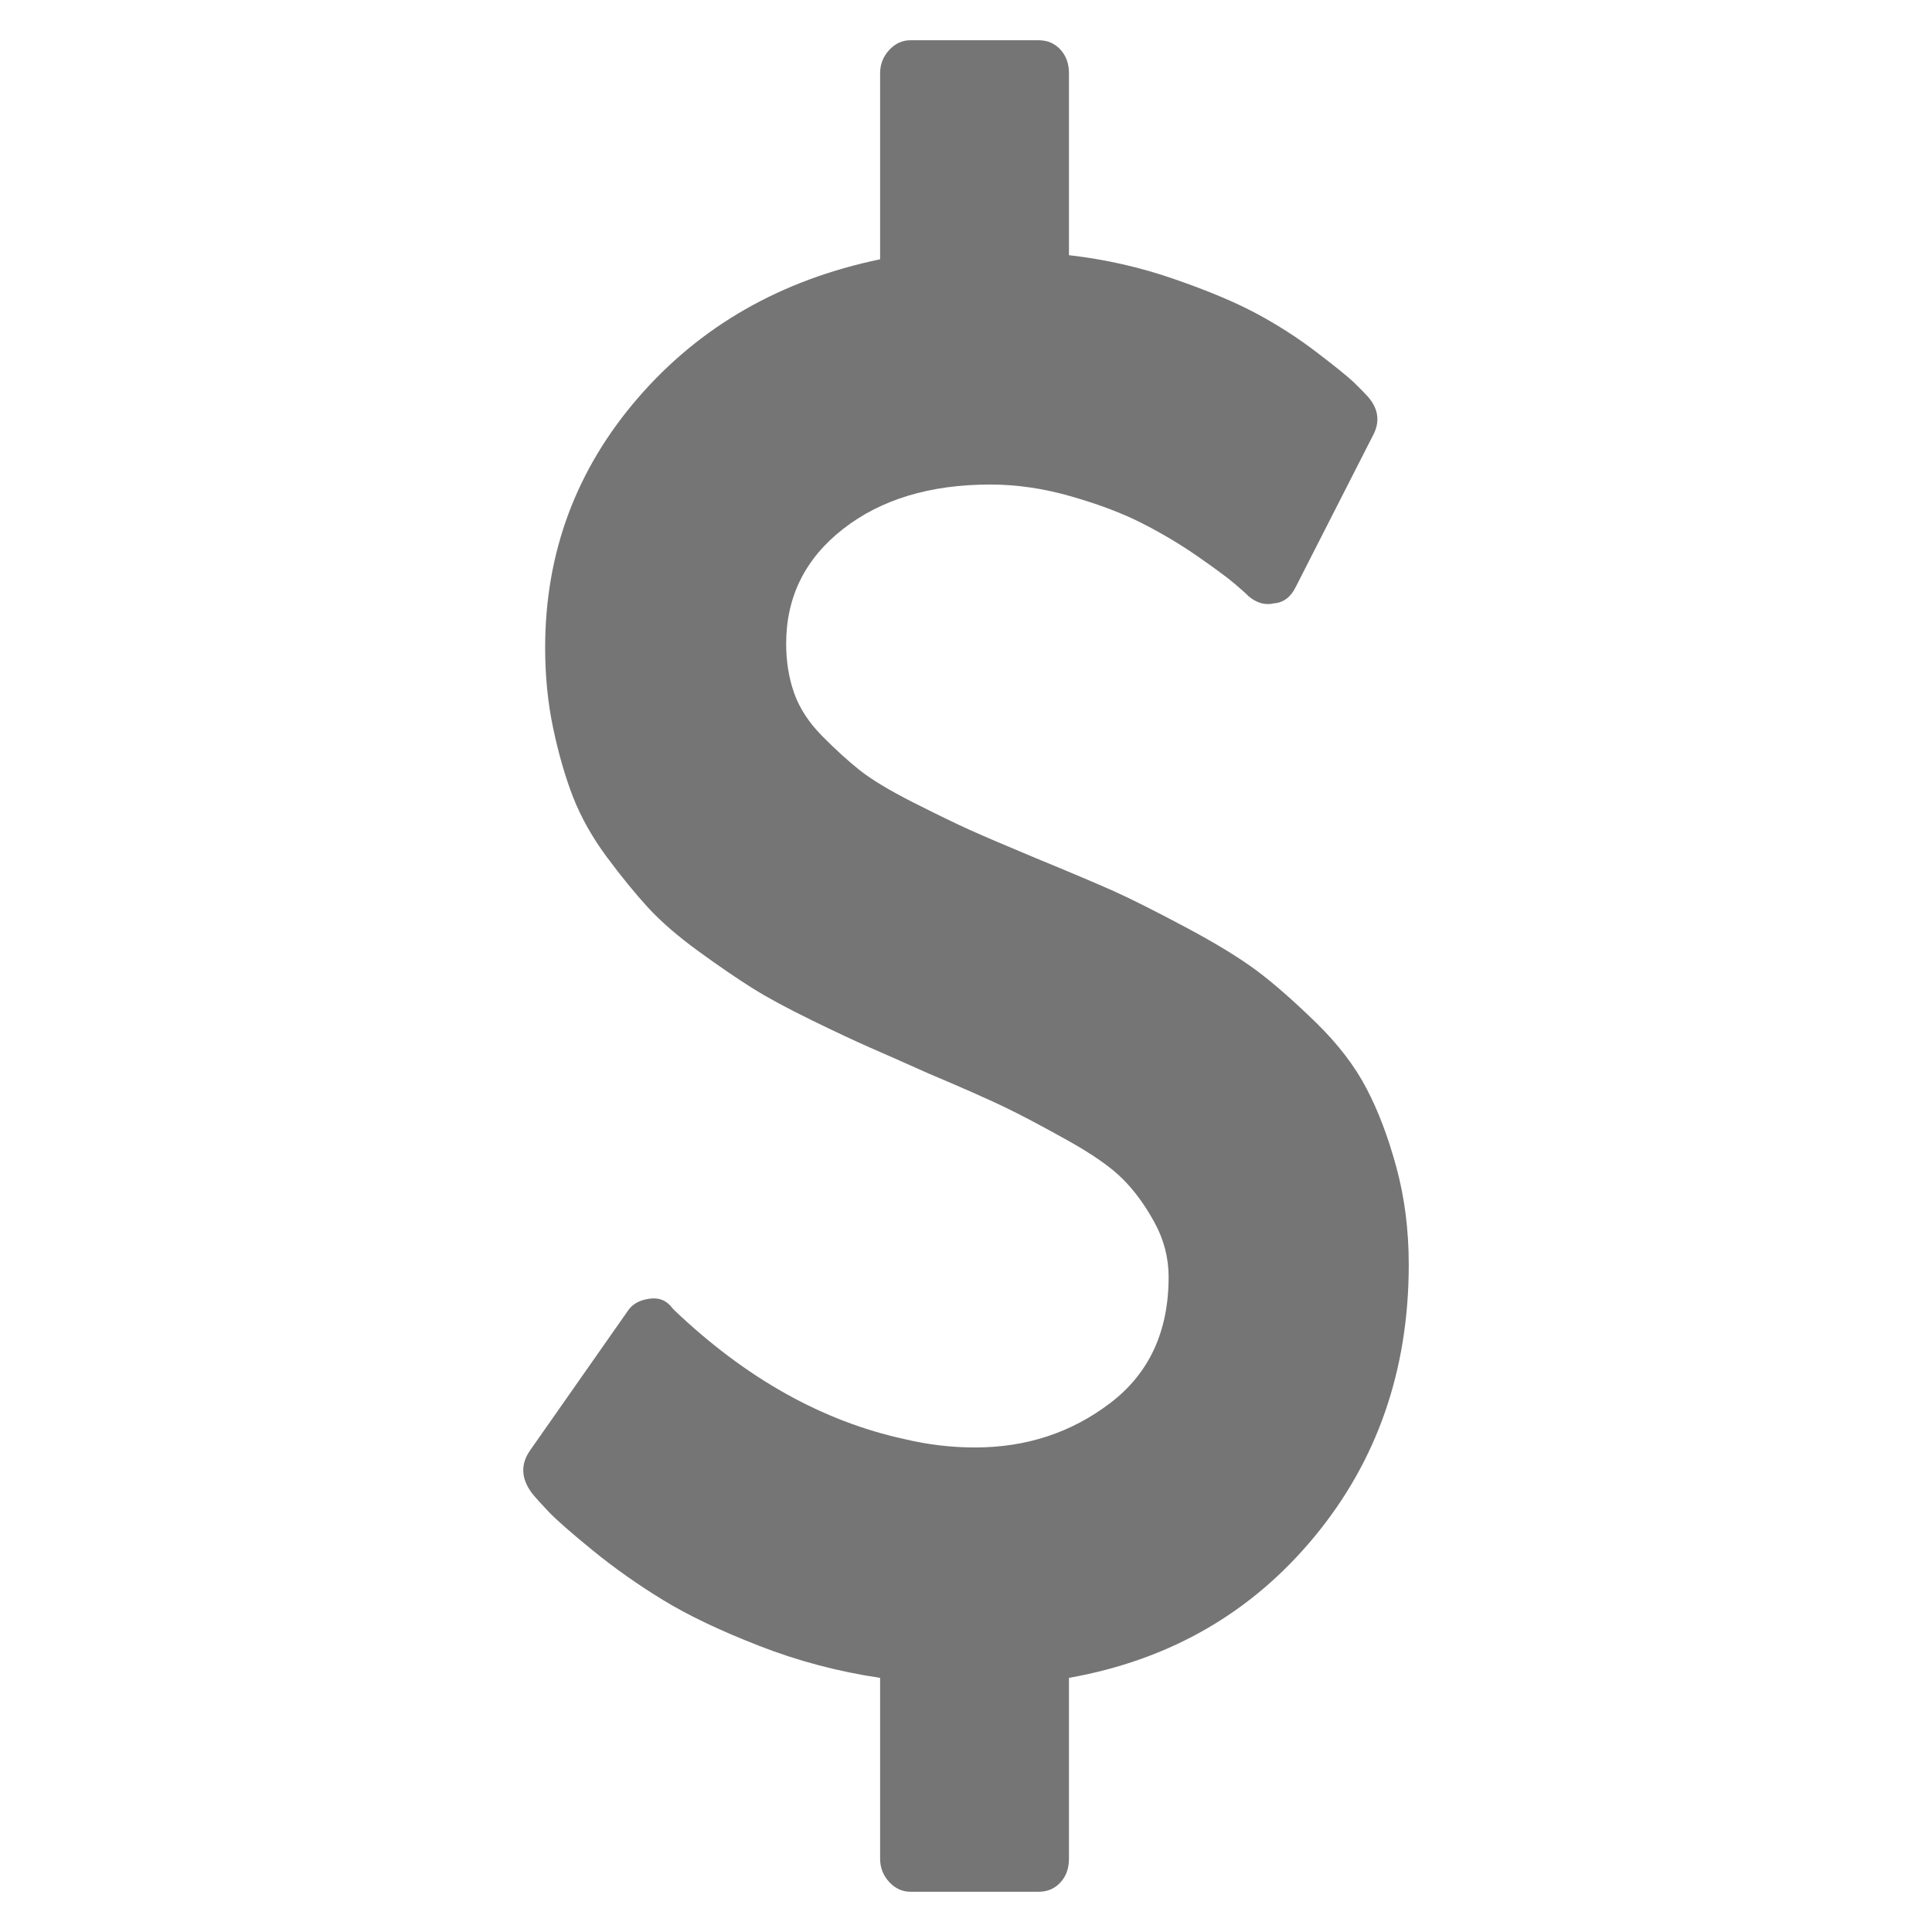
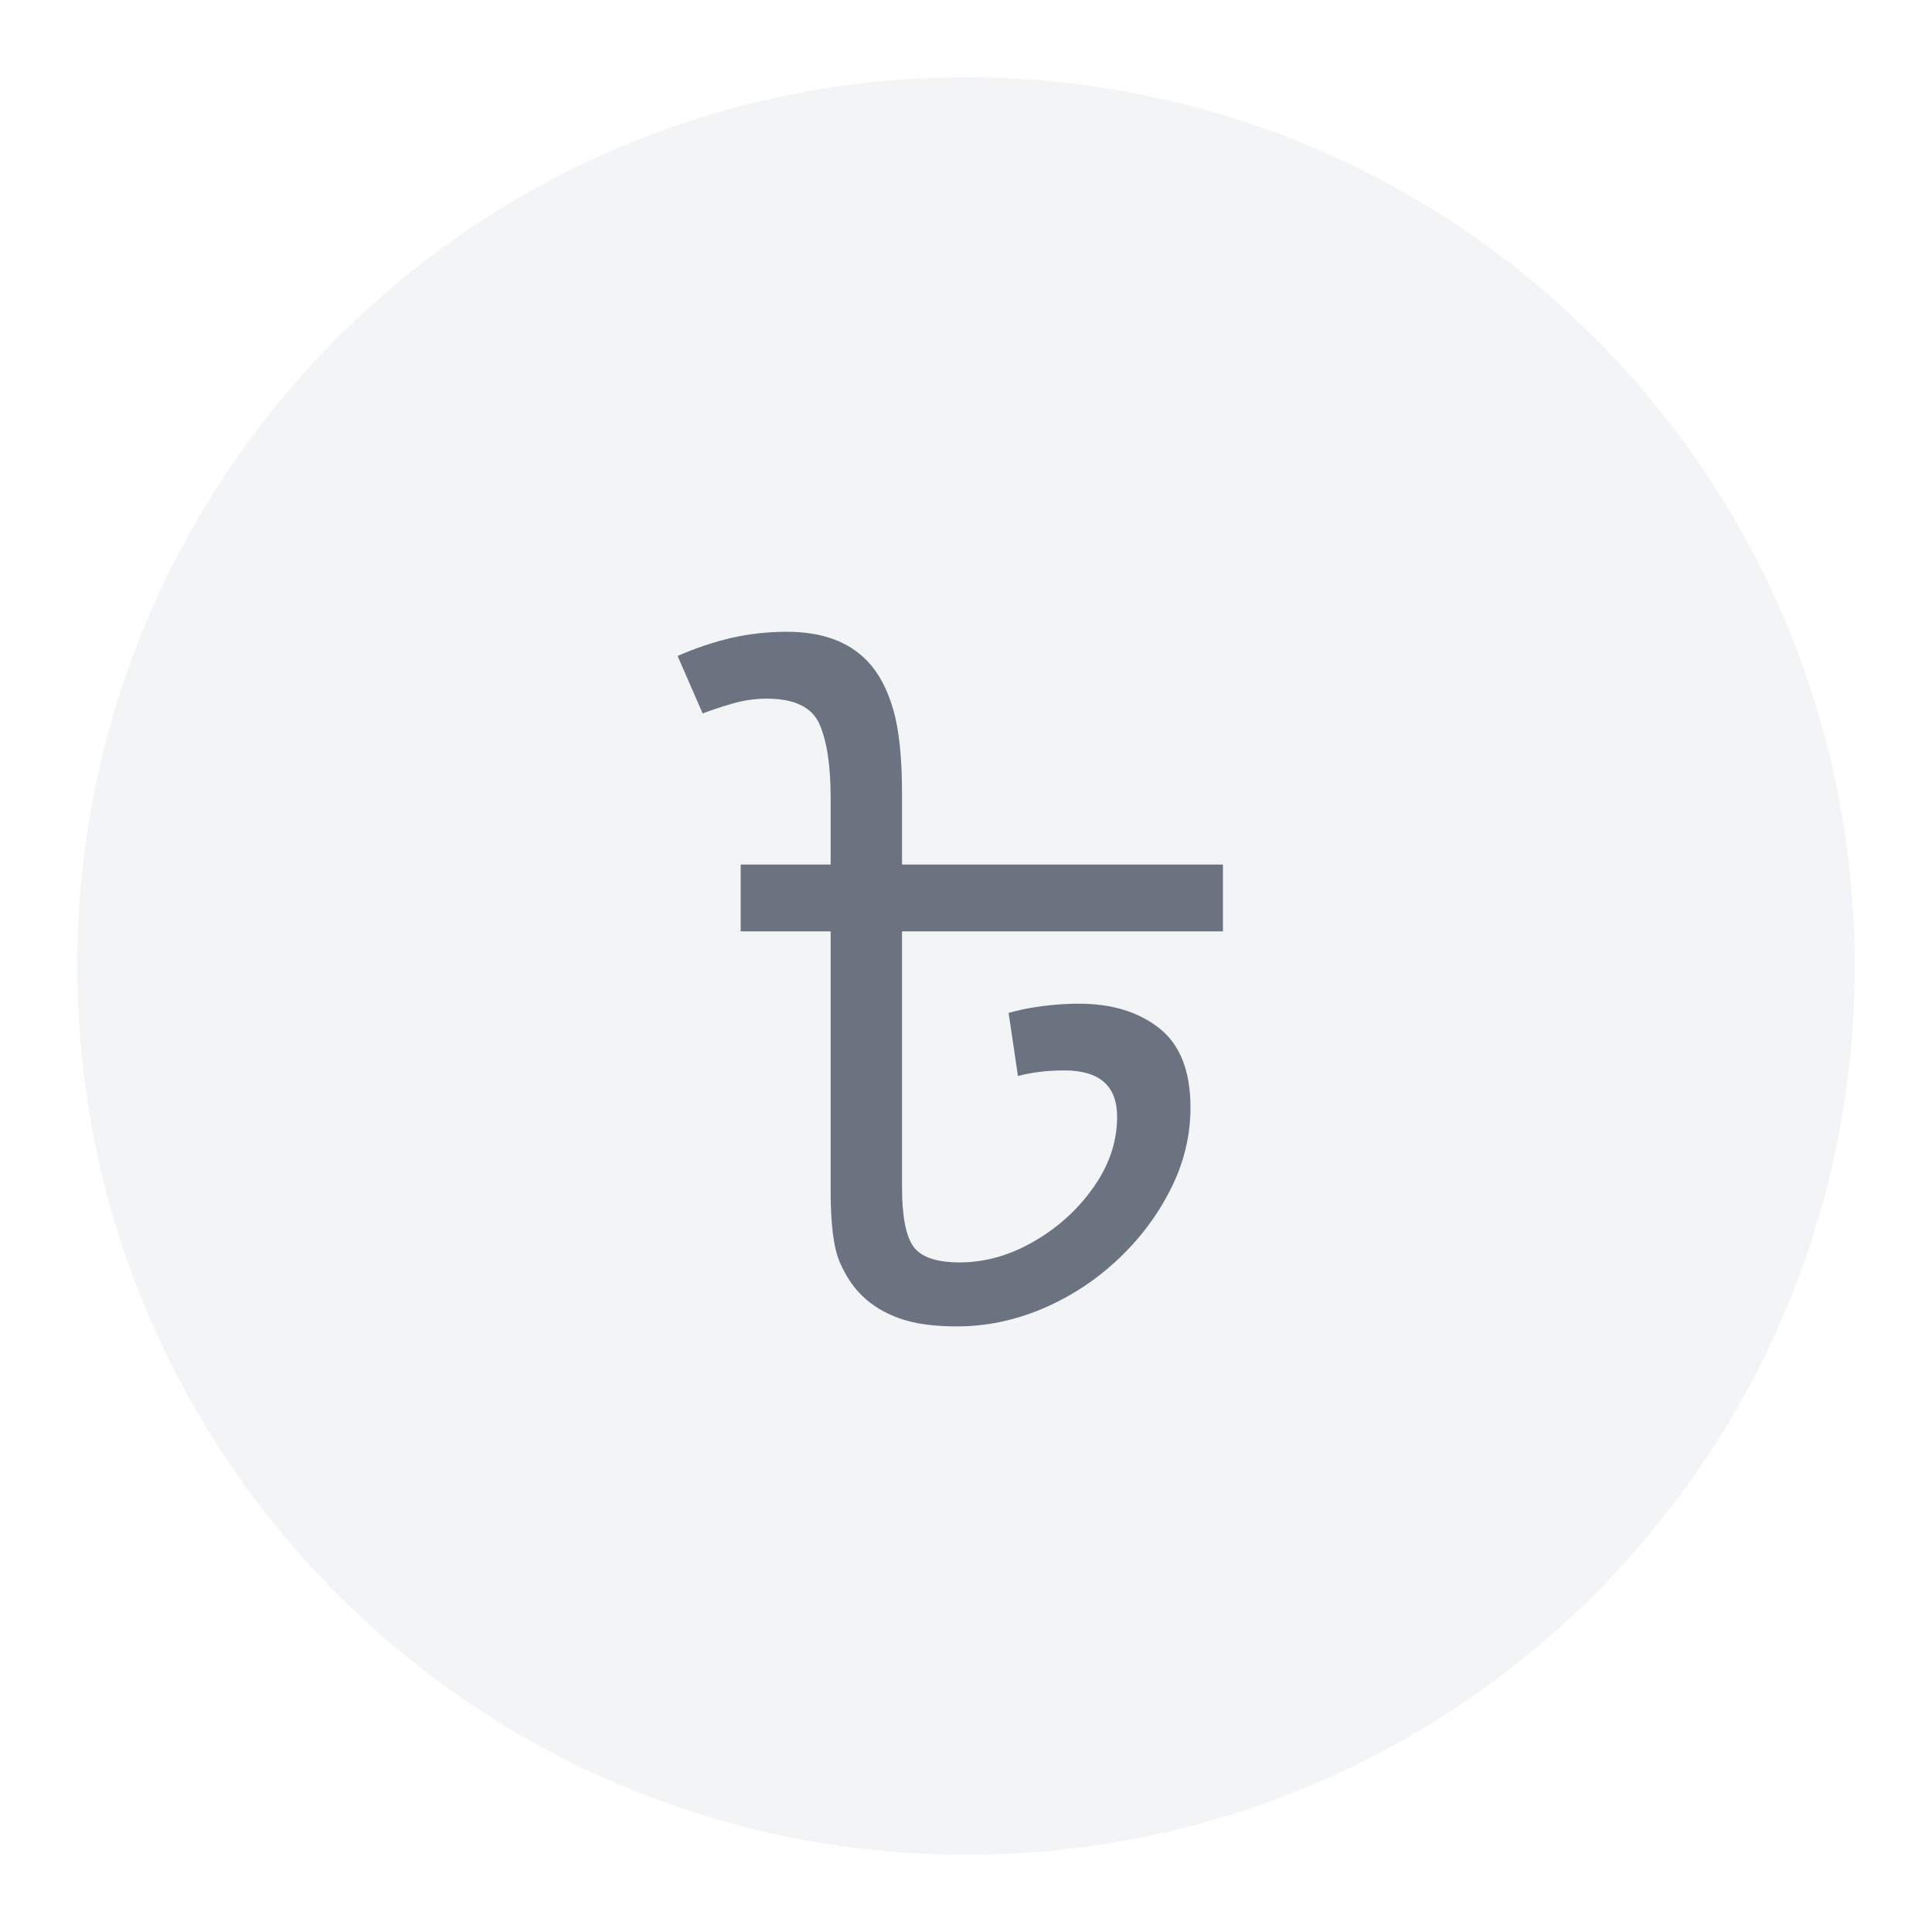
- <svg xmlns="http://www.w3.org/2000/svg" width="24" height="24" viewBox="0 0 24 24" fill="none">
-   <path d="M17.5 15.709C17.5 17.018 17.109 18.146 16.327 19.091C15.545 20.037 14.529 20.621 13.279 20.843V23.089C13.279 23.209 13.244 23.308 13.173 23.384C13.102 23.462 13.012 23.5 12.902 23.5H11.31C11.208 23.5 11.12 23.459 11.045 23.378C10.971 23.297 10.933 23.201 10.933 23.089V20.843C10.415 20.766 9.913 20.634 9.43 20.445C8.947 20.257 8.548 20.067 8.233 19.874C7.919 19.682 7.628 19.476 7.361 19.258C7.094 19.04 6.911 18.88 6.813 18.777C6.715 18.674 6.646 18.597 6.606 18.546C6.473 18.366 6.465 18.191 6.583 18.02L7.797 16.287C7.852 16.201 7.943 16.15 8.068 16.133C8.186 16.116 8.281 16.154 8.351 16.248L8.375 16.274C9.263 17.121 10.218 17.656 11.24 17.878C11.531 17.947 11.821 17.981 12.112 17.981C12.749 17.981 13.309 17.797 13.792 17.429C14.276 17.061 14.517 16.539 14.517 15.863C14.517 15.624 14.458 15.397 14.34 15.183C14.223 14.969 14.091 14.789 13.945 14.644C13.8 14.498 13.57 14.338 13.256 14.163C12.941 13.987 12.682 13.85 12.478 13.752C12.273 13.654 11.959 13.514 11.534 13.335C11.228 13.198 10.986 13.091 10.809 13.014C10.633 12.937 10.391 12.824 10.084 12.674C9.778 12.524 9.532 12.392 9.348 12.276C9.163 12.16 8.941 12.009 8.681 11.82C8.422 11.632 8.212 11.45 8.051 11.275C7.89 11.099 7.719 10.89 7.538 10.646C7.357 10.402 7.218 10.154 7.119 9.902C7.021 9.649 6.939 9.365 6.872 9.048C6.805 8.731 6.772 8.398 6.772 8.047C6.772 6.866 7.157 5.831 7.927 4.941C8.697 4.051 9.699 3.478 10.933 3.221V0.911C10.933 0.799 10.971 0.703 11.045 0.622C11.12 0.541 11.208 0.5 11.31 0.5H12.902C13.012 0.5 13.102 0.539 13.173 0.616C13.244 0.693 13.279 0.791 13.279 0.911V3.17C13.727 3.221 14.162 3.319 14.582 3.465C15.003 3.61 15.345 3.754 15.608 3.895C15.871 4.036 16.121 4.196 16.356 4.376C16.592 4.556 16.745 4.68 16.816 4.748C16.887 4.817 16.946 4.877 16.993 4.928C17.127 5.082 17.146 5.245 17.052 5.416L16.097 7.29C16.034 7.418 15.944 7.486 15.826 7.495C15.716 7.521 15.61 7.491 15.508 7.405C15.484 7.379 15.427 7.328 15.337 7.251C15.246 7.174 15.093 7.061 14.877 6.911C14.661 6.761 14.431 6.624 14.187 6.5C13.944 6.376 13.651 6.265 13.309 6.167C12.967 6.068 12.631 6.019 12.301 6.019C11.554 6.019 10.945 6.203 10.473 6.571C10.002 6.939 9.766 7.414 9.766 7.996C9.766 8.218 9.799 8.423 9.866 8.612C9.933 8.8 10.049 8.977 10.214 9.144C10.379 9.311 10.534 9.452 10.68 9.568C10.825 9.683 11.045 9.816 11.34 9.966C11.635 10.115 11.873 10.231 12.053 10.312C12.234 10.393 12.509 10.511 12.879 10.665C13.295 10.836 13.613 10.971 13.834 11.069C14.053 11.168 14.352 11.318 14.729 11.519C15.107 11.72 15.403 11.902 15.62 12.064C15.836 12.227 16.079 12.441 16.351 12.706C16.622 12.971 16.83 13.243 16.975 13.521C17.121 13.799 17.245 14.126 17.347 14.503C17.449 14.879 17.5 15.281 17.5 15.709Z" fill="#757575" />
+ <svg xmlns="http://www.w3.org/2000/svg" width="200" height="200" viewBox="0 0 200 200" role="img" aria-label="Taka badge">
+   <circle cx="100" cy="100" r="92" fill="#F3F4F6" />
+   <text x="50%" y="52%" font-family="Noto Sans Bengali, 'Bangla', 'FreeSerif', serif, sans-serif" font-size="96" fill="#6B7280" text-anchor="middle" dominant-baseline="middle">৳</text>
</svg>
